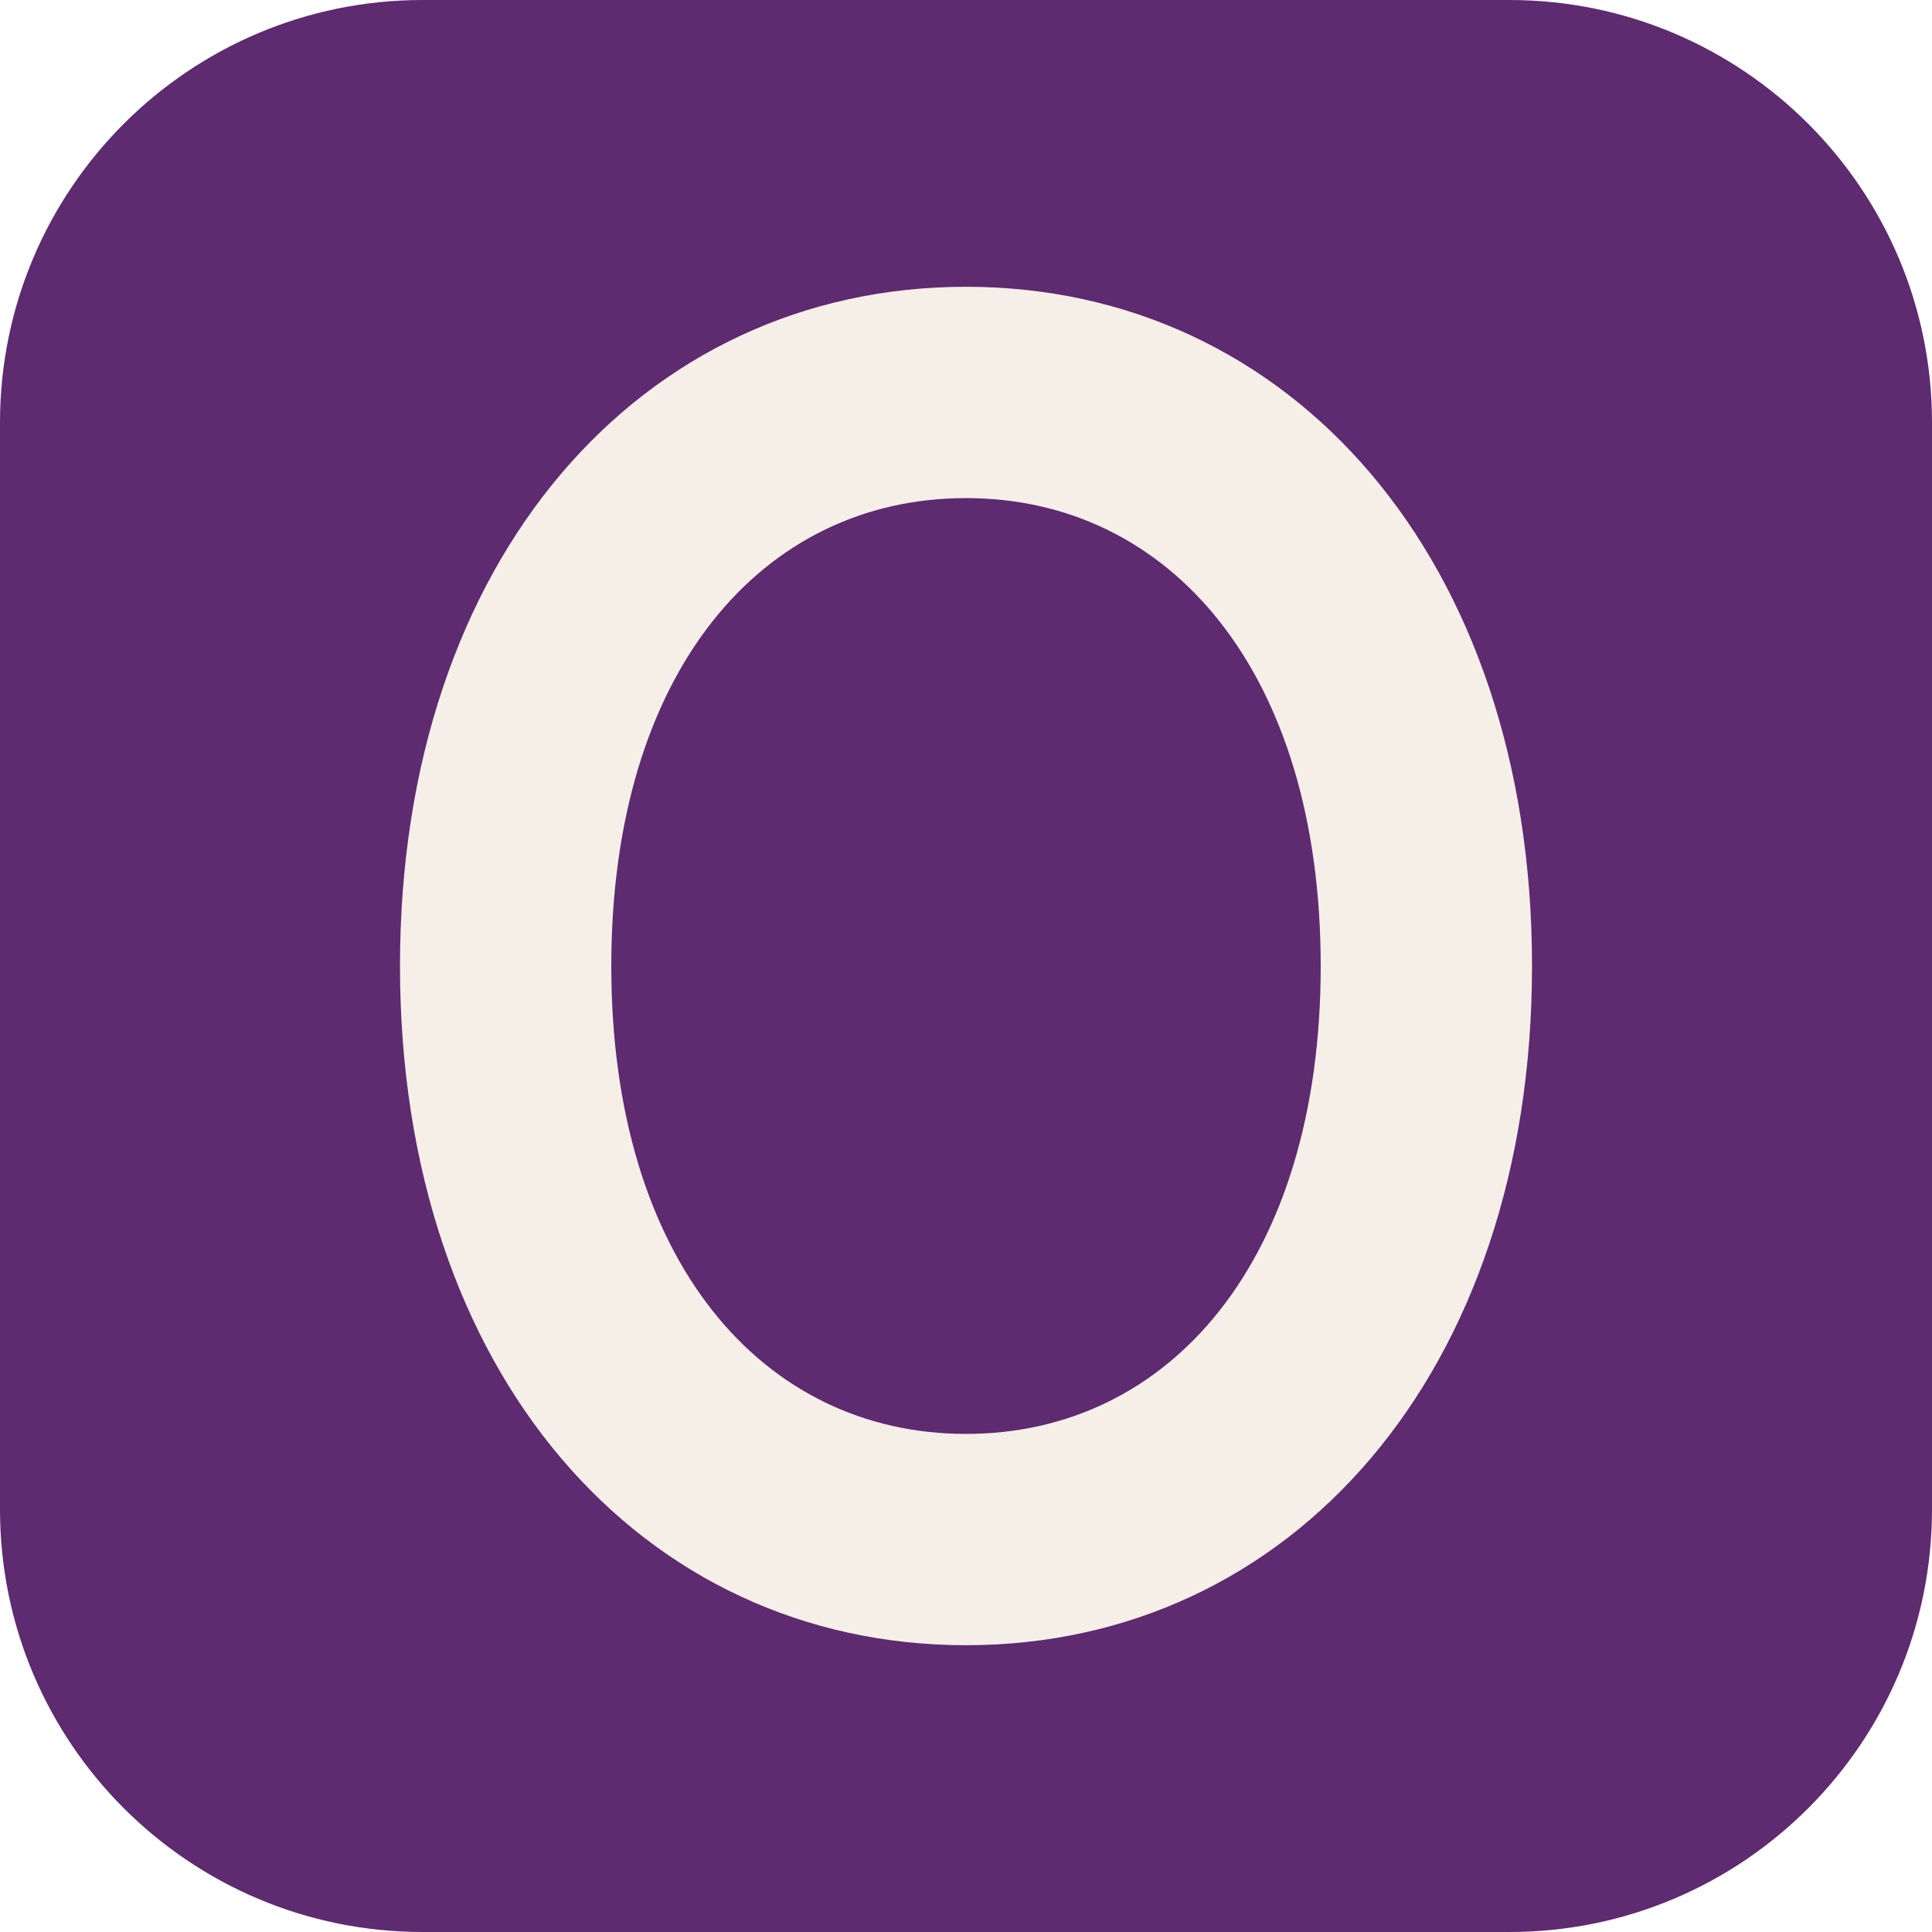
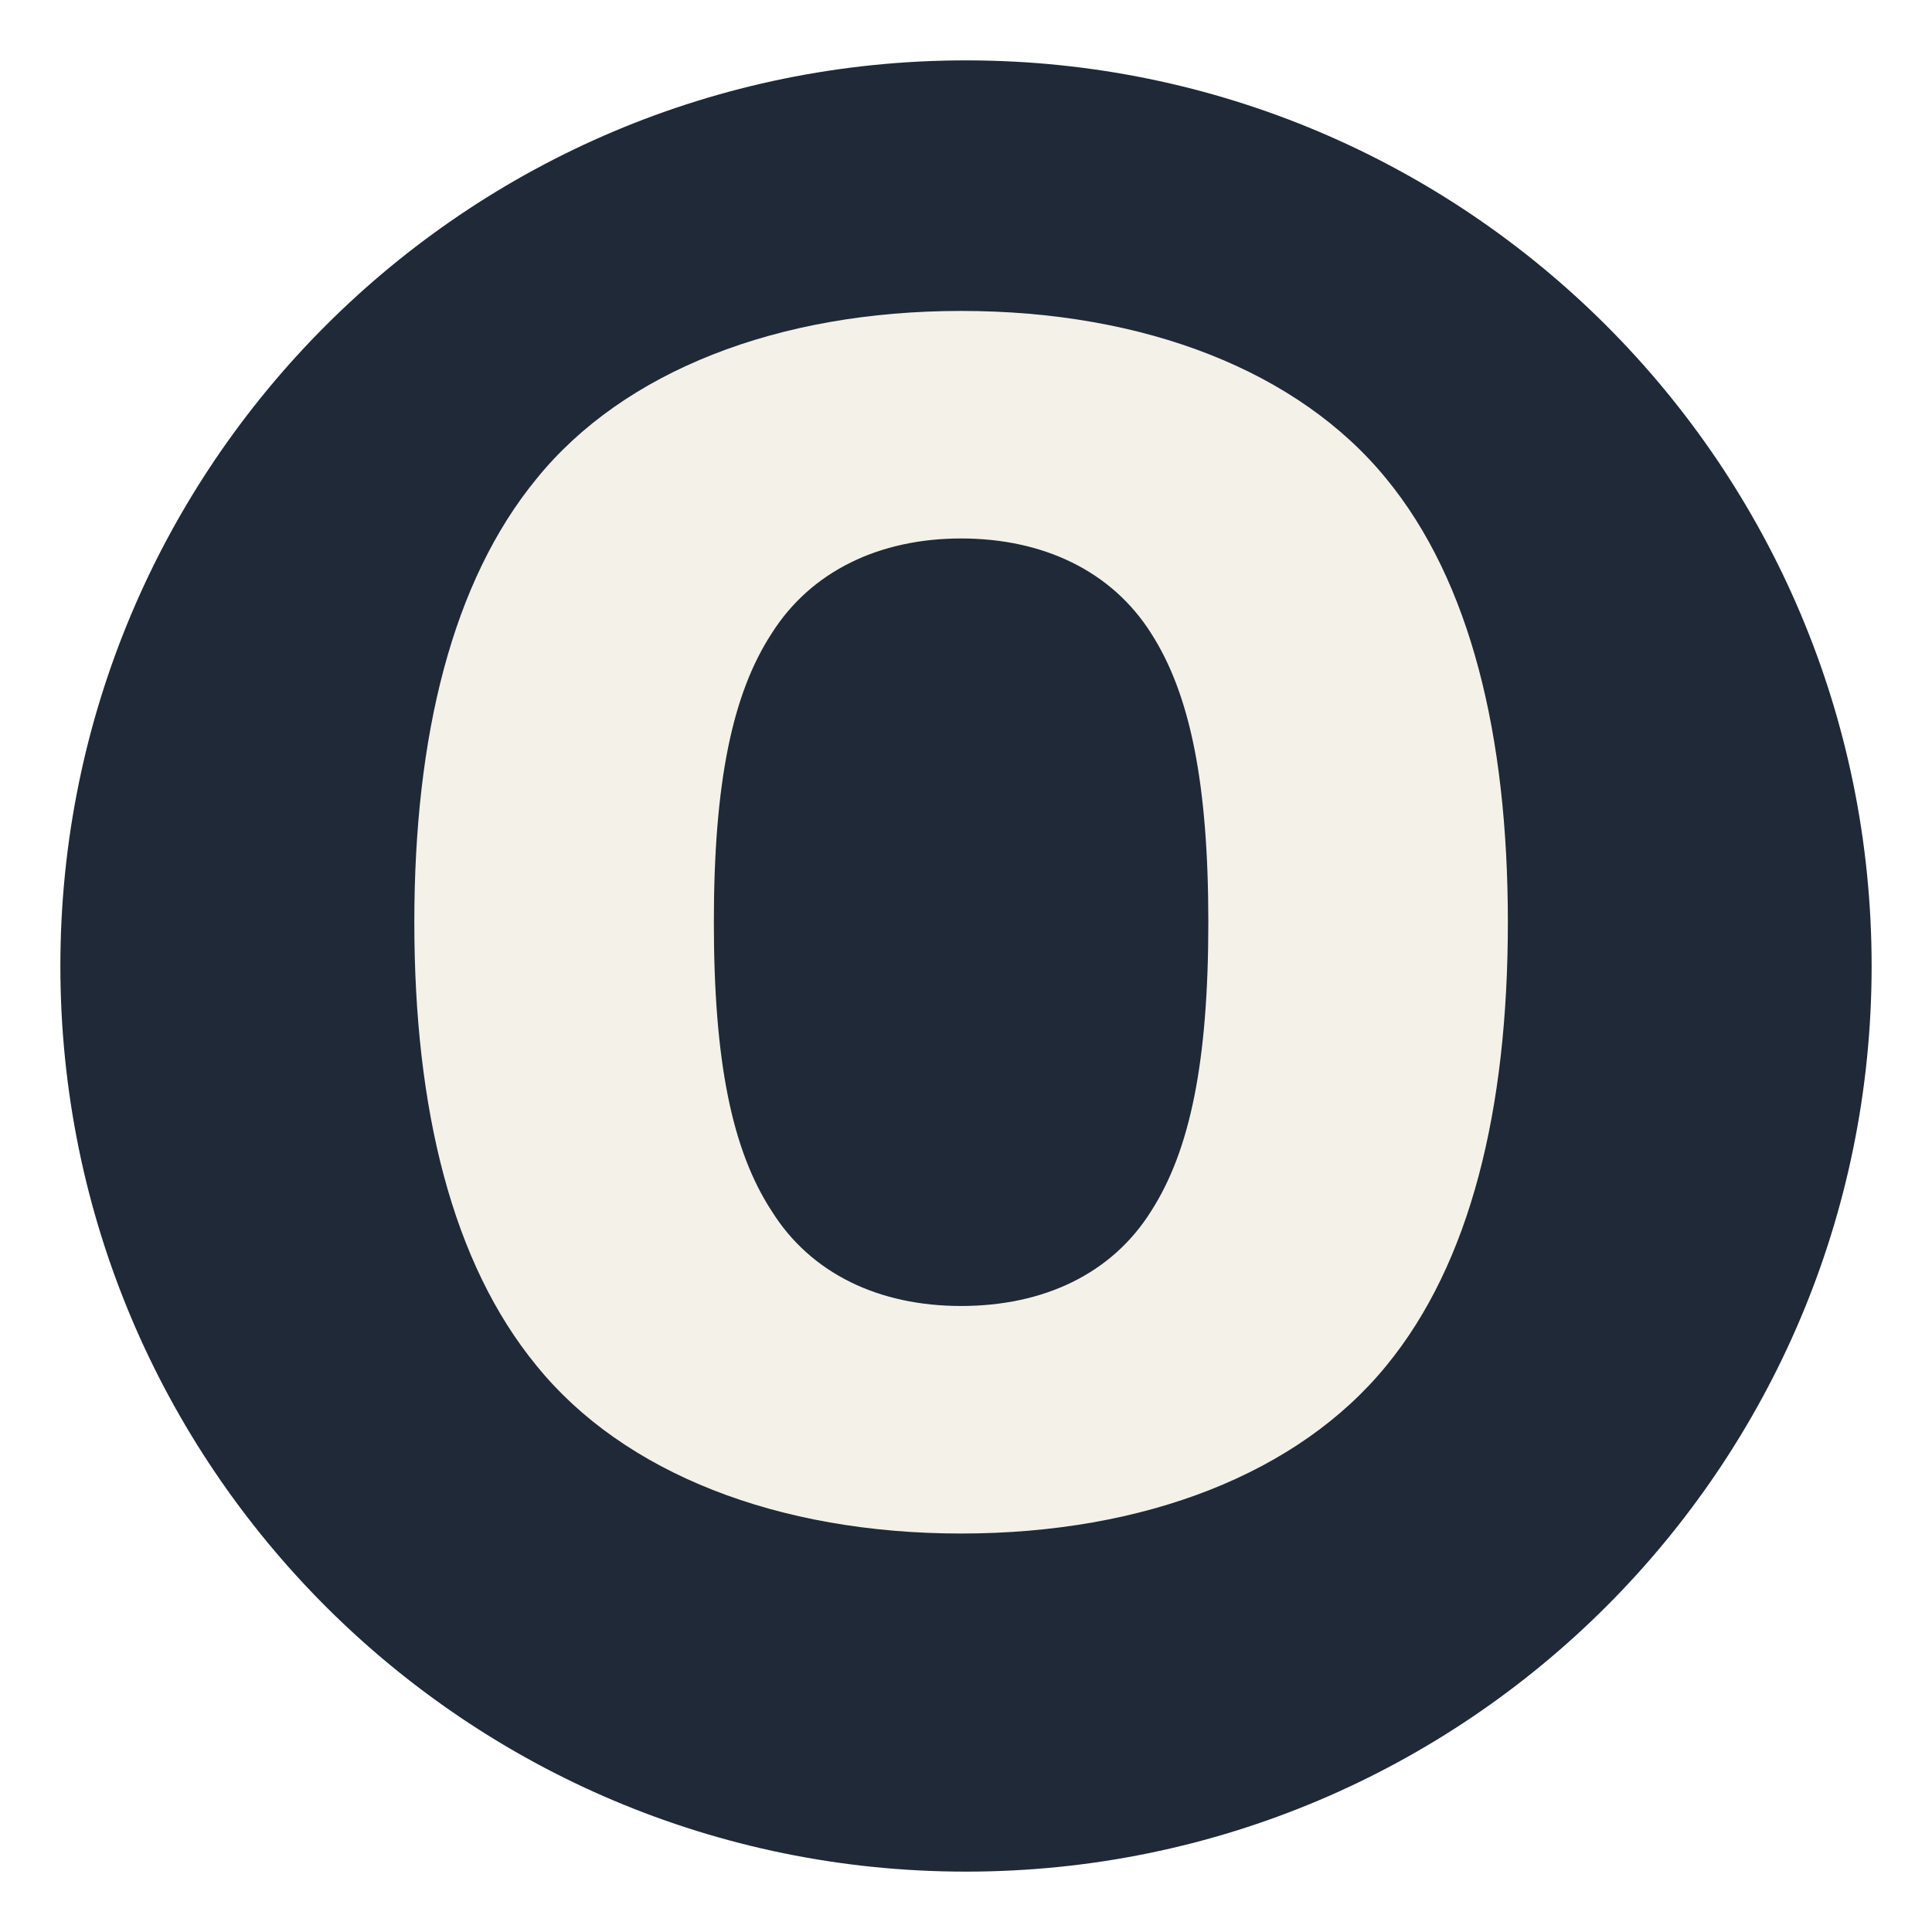
<svg xmlns="http://www.w3.org/2000/svg" viewBox="0 0 256 256" role="img" aria-labelledby="title desc">
-   <rect width="256" height="256" rx="56" fill="#5e2a70" />
-   <path fill="#f6efe8" fill-rule="evenodd" d="M128 38C171 38 203 74 203 128C203 182 171 218 128 218C85 218 53 182 53 128C53 74 85 38 128 38ZM128 66C101 66 81 89 81 128C81 167 101 190 128 190C155 190 175 167 175 128C175 89 155 66 128 66Z" />
-   <path fill="#f6efe8" d="M85 57C95 48 110 43 128 43C146 43 161 48 171 57L165 71C155 64 143 61 128 61C113 61 101 64 91 71L85 57Z" />
-   <path fill="#f6efe8" d="M85 199C95 208 110 213 128 213C146 213 161 208 171 199L165 185C155 192 143 195 128 195C113 195 101 192 91 185L85 199Z" />
+   <circle cx="128" cy="128" r="120" fill="#1f2937" />
+   <g transform="translate(0 7) scale(0.9 0.9)">
+     <path fill="#f4f1e9" fill-rule="evenodd" d="M141.5 38C168.6 38 191.2 46.9 204.1 62.7C216.5 77.8 222 100.5 222 128C222 155.6 216.5 178.2 204.1 193.3C191.2 209.1 168.6 218 141.5 218C114.5 218 91.8 209.1 79 193.3C66.6 178.2 61 155.6 61 128C61 100.5 66.6 77.8 79 62.7C91.8 46.9 114.5 38 141.5 38ZM141.5 71.5C129.5 71.5 119.4 76.3 113.6 85.5C107.8 94.4 105.1 107.5 105.1 128C105.1 148.6 107.8 161.6 113.6 170.5C119.4 179.8 129.5 184.5 141.5 184.5C153.6 184.5 163.7 179.8 169.5 170.5C175.2 161.6 177.9 148.6 177.9 128C177.9 107.5 175.2 94.4 169.5 85.5C163.7 76.3 153.6 71.5 141.5 71.5Z" />
+   </g>
</svg>
